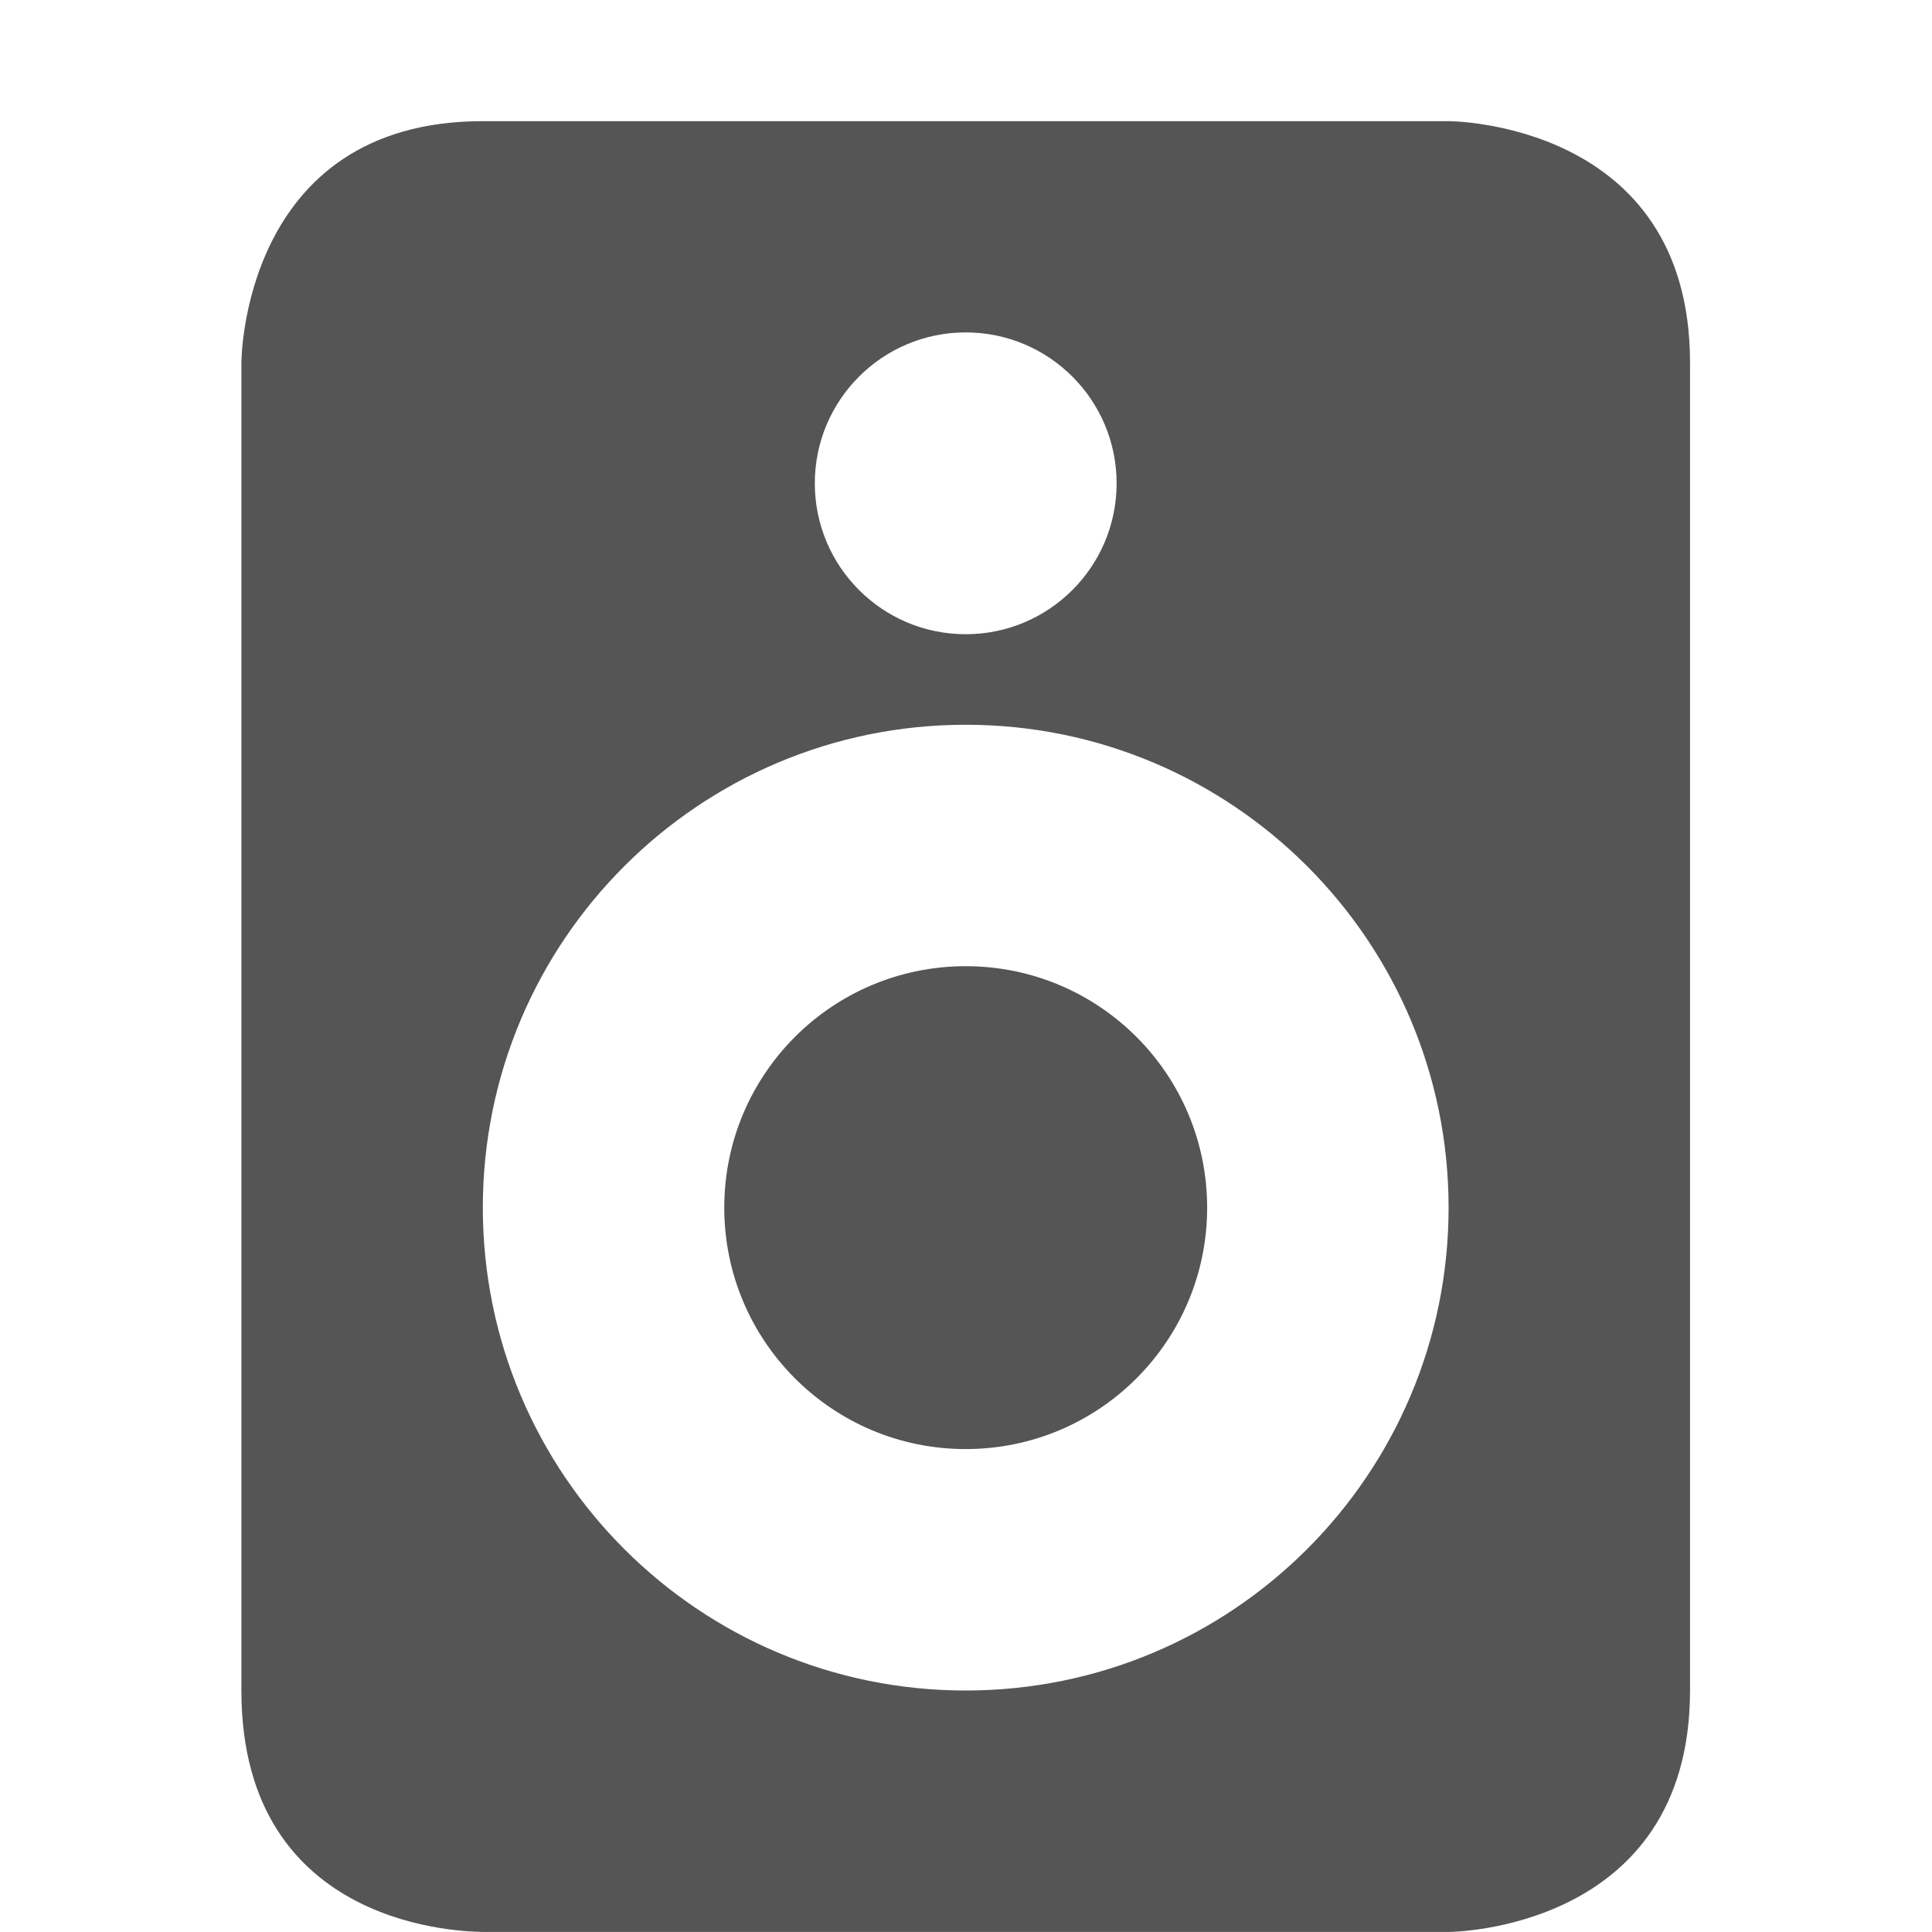
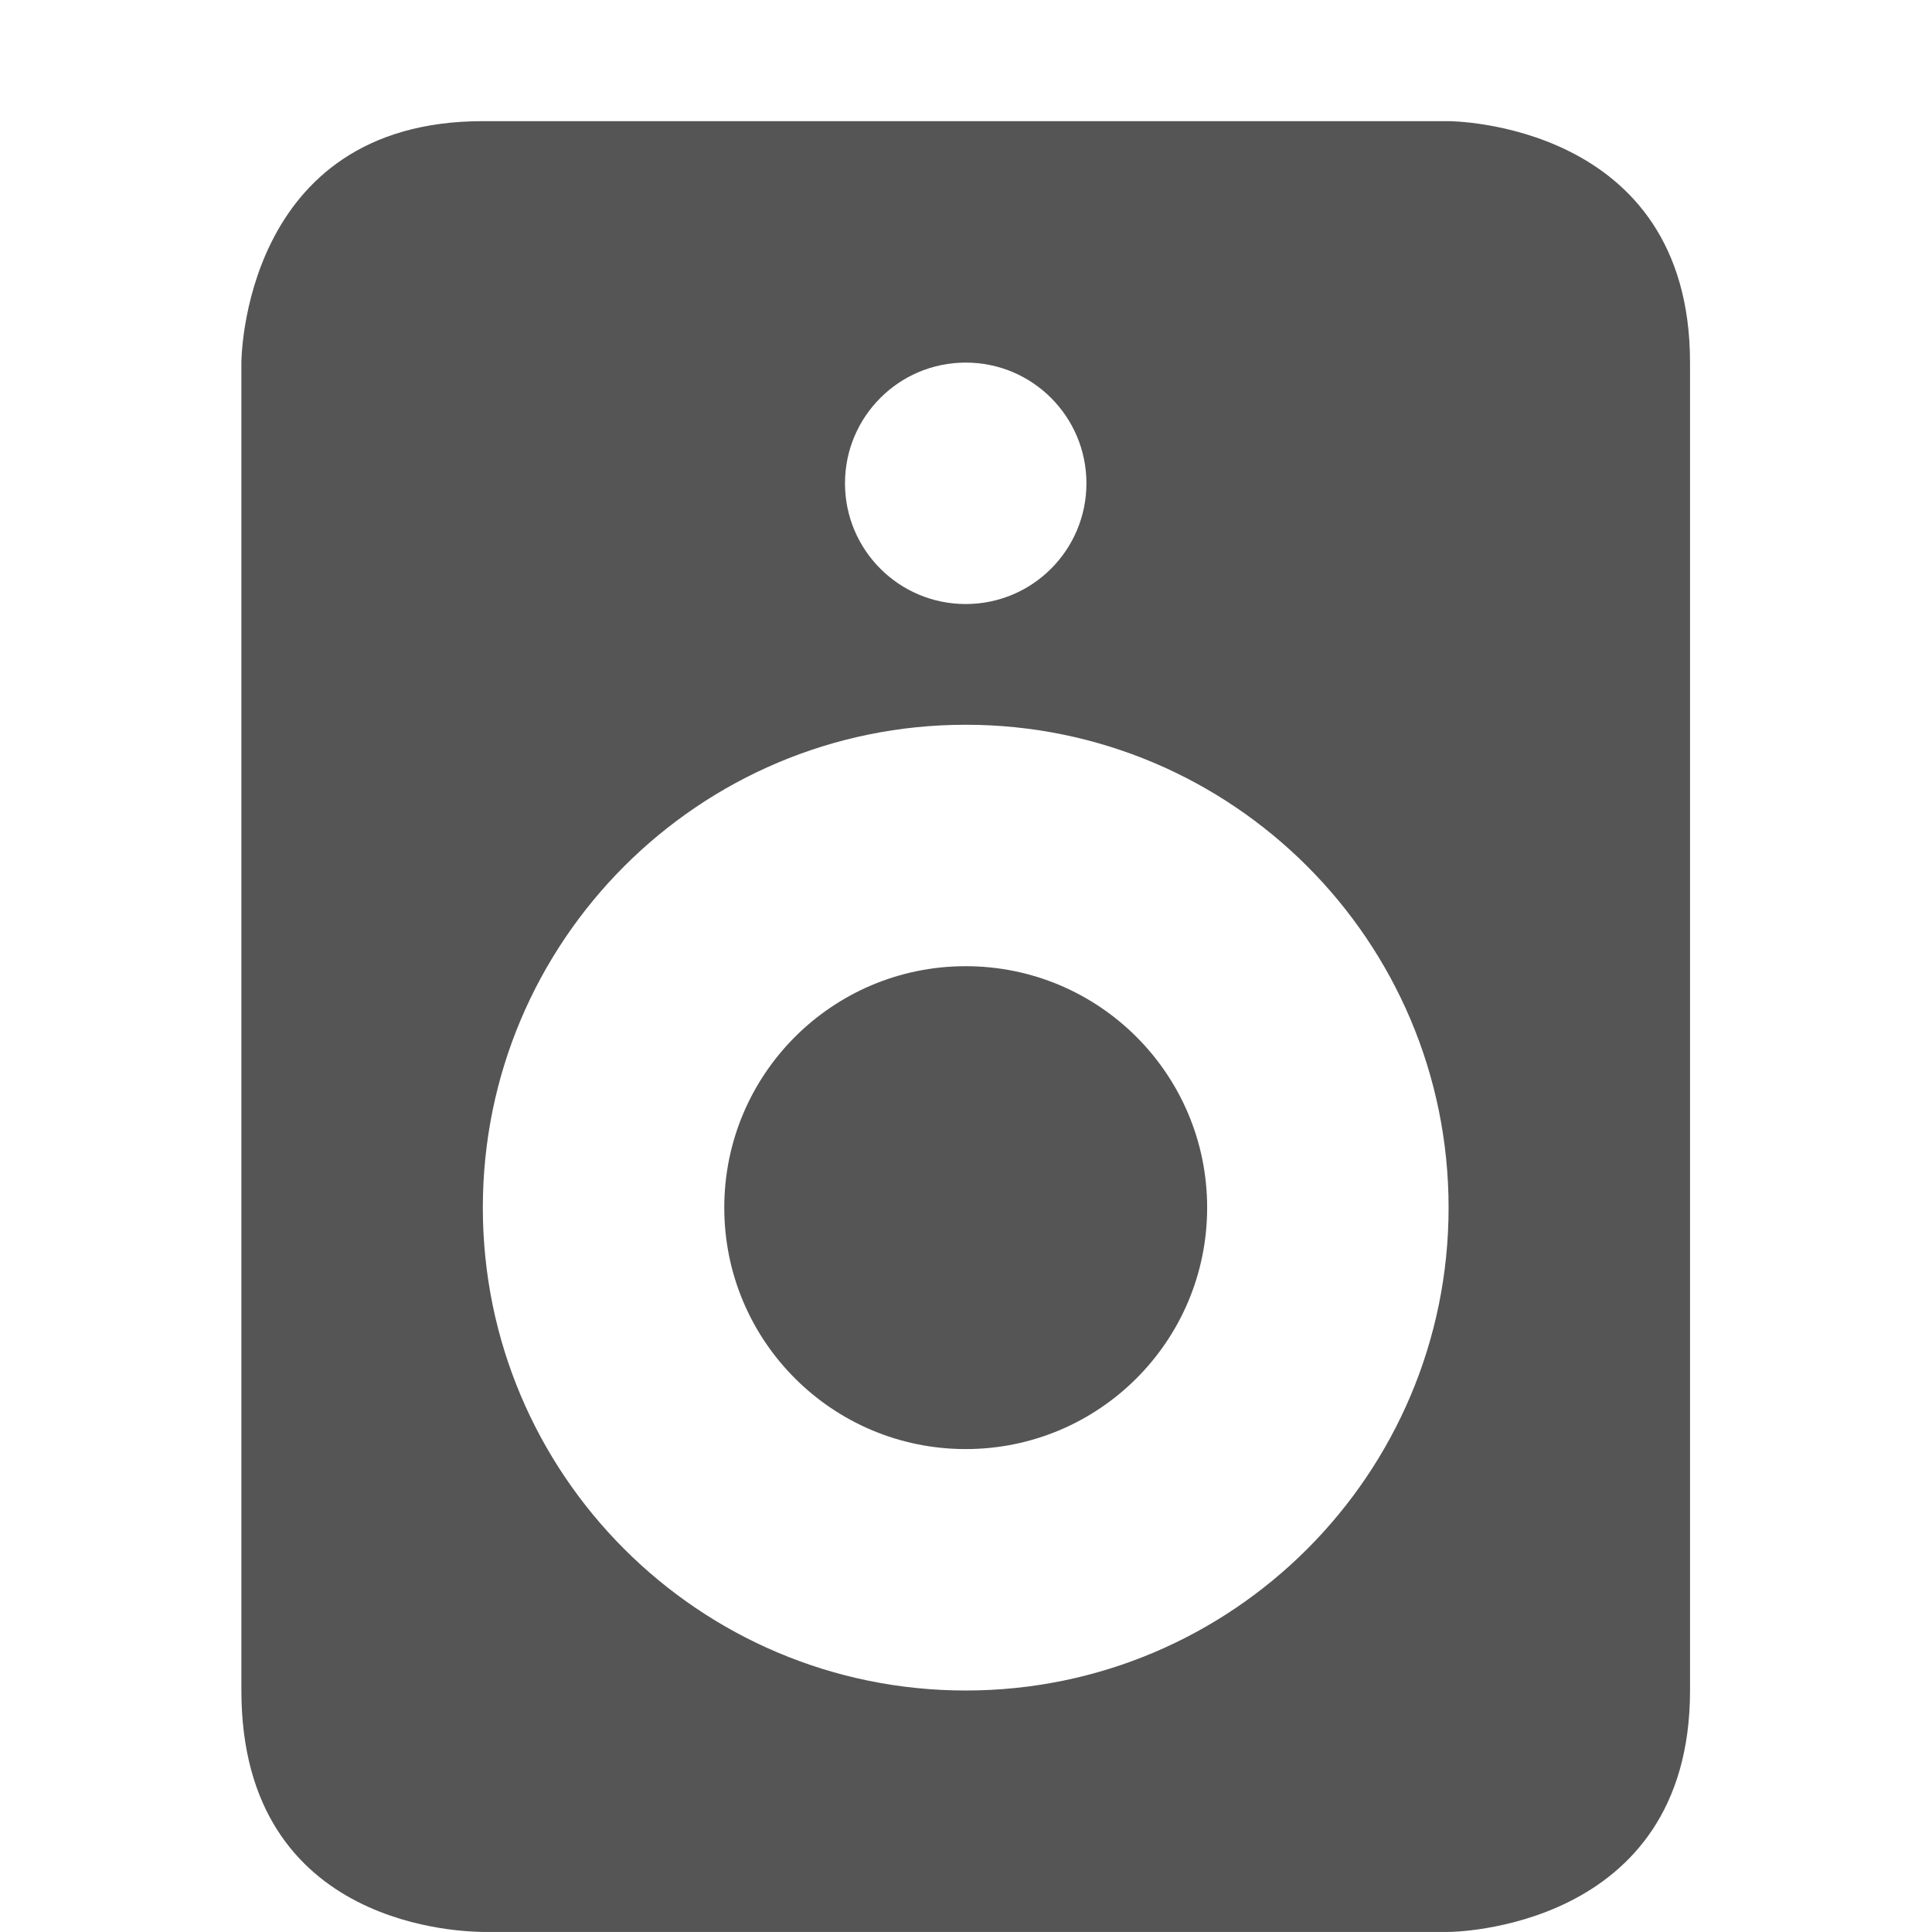
<svg xmlns="http://www.w3.org/2000/svg" xmlns:ns1="http://www.openswatchbook.org/uri/2009/osb" height="16.004" id="svg7384" style="enable-background:new" version="1.1" width="16">
  <defs id="defs7386">
    <linearGradient id="linearGradient5606" ns1:paint="solid">
      <stop id="stop5608" offset="0" style="stop-color:#000000;stop-opacity:1;" />
    </linearGradient>
    <filter id="filter7554" style="color-interpolation-filters:sRGB">
      <feBlend id="feBlend7556" in2="BackgroundImage" mode="darken" />
    </filter>
  </defs>
  <g id="layer9" style="display:inline" transform="translate(-445.0004,119.0036)" />
  <g id="layer10" style="display:inline;filter:url(#filter7554)" transform="translate(-445.0004,119.0036)">
-     <path d="m 449,-118 c -2,0 -2,2 -2,2 l 0,11 c 0,2 1.893,1.996 2,2 l 8,0 c 0,0 2,-0.004 2,-2 l 0,-11 c 0,-2 -2,-2 -2,-2 l -8,0 z m 4,1.75 a 1.25,1.25 0 0 1 1.25,1.25 1.25,1.25 0 0 1 -1.25,1.25 1.25,1.25 0 0 1 -1.25,-1.25 1.25,1.25 0 0 1 1.25,-1.25 z m 0,3.25 c 2.209,0 4,1.791 4,4 0,2.209 -1.791,4 -4,4 -2.209,0 -4,-1.791 -4,-4 0,-2.209 1.791,-4 4,-4 z m 0,2 c -1.105,0 -2,0.895 -2,2 0,1.105 0.895,2 2,2 1.105,0 2,-0.895 2,-2 0,-1.105 -0.895,-2 -2,-2 z" id="path10508" style="fill:#555555;fill-opacity:1;stroke:none" />
+     <path d="m 449,-118 c -2,0 -2,2 -2,2 l 0,11 c 0,2 1.893,1.996 2,2 l 8,0 c 0,0 2,-0.004 2,-2 l 0,-11 c 0,-2 -2,-2 -2,-2 l -8,0 z m 4,2 c 0.554,0 1,0.449 1,1 0,0.551 -0.446,1 -1,1 -0.554,0 -1,-0.449 -1,-1 0,-0.551 0.446,-1 1,-1 z m 0,3 c 2.209,0 4,1.791 4,4 0,2.209 -1.791,4 -4,4 -2.209,0 -4,-1.791 -4,-4 0,-2.209 1.791,-4 4,-4 z m 0,2 c -1.105,0 -2,0.895 -2,2 0,1.105 0.895,2 2,2 1.105,0 2,-0.895 2,-2 0,-1.105 -0.895,-2 -2,-2 z" id="path10508" style="fill:#555555;fill-opacity:1;stroke:none" />
  </g>
  <g id="layer1" style="display:inline" transform="translate(-204.0002,-497.9964)" />
  <g id="layer14" style="display:inline" transform="translate(-445.0004,119.0036)" />
  <g id="layer15" style="display:inline" transform="translate(-445.0004,119.0036)" />
  <g id="g71291" style="display:inline" transform="translate(-445.0004,119.0036)" />
  <g id="layer2" style="display:inline" transform="translate(-204.0002,-347.9964)" />
  <g id="g6058" style="display:inline" transform="translate(-204.0002,-347.9964)" />
  <g id="layer12" style="display:inline" transform="translate(-445.0004,119.0036)" />
</svg>
